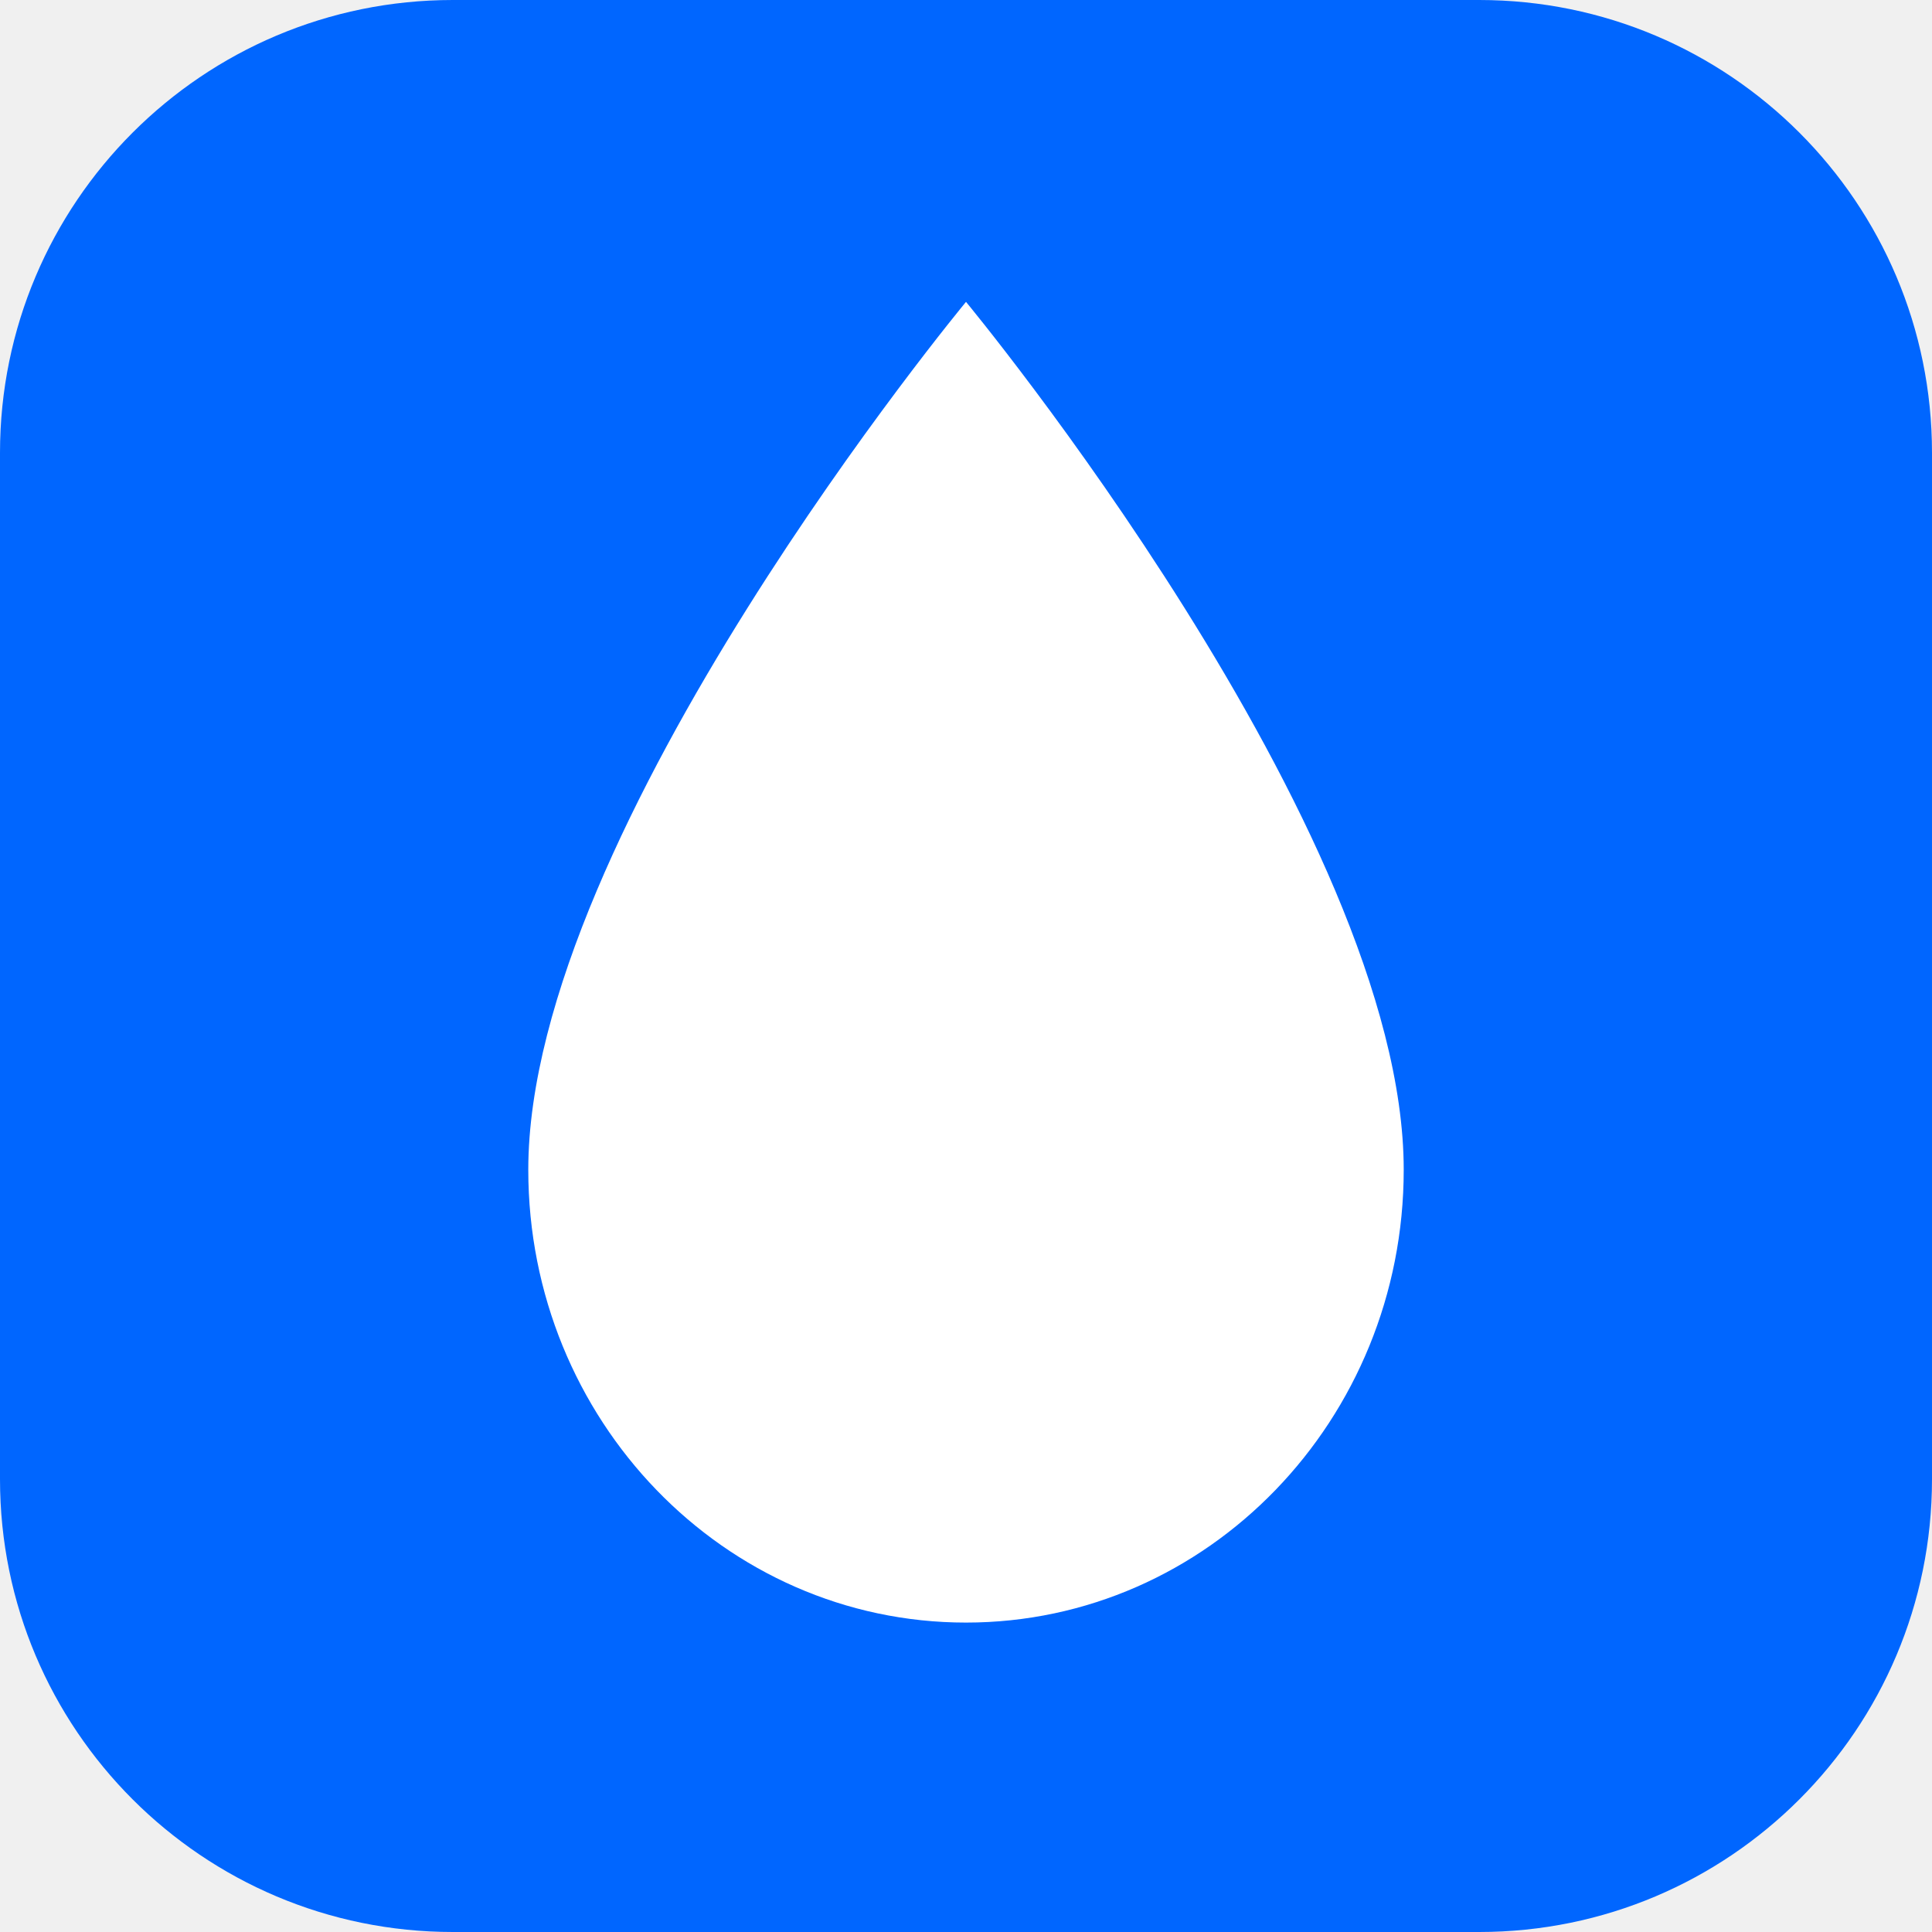
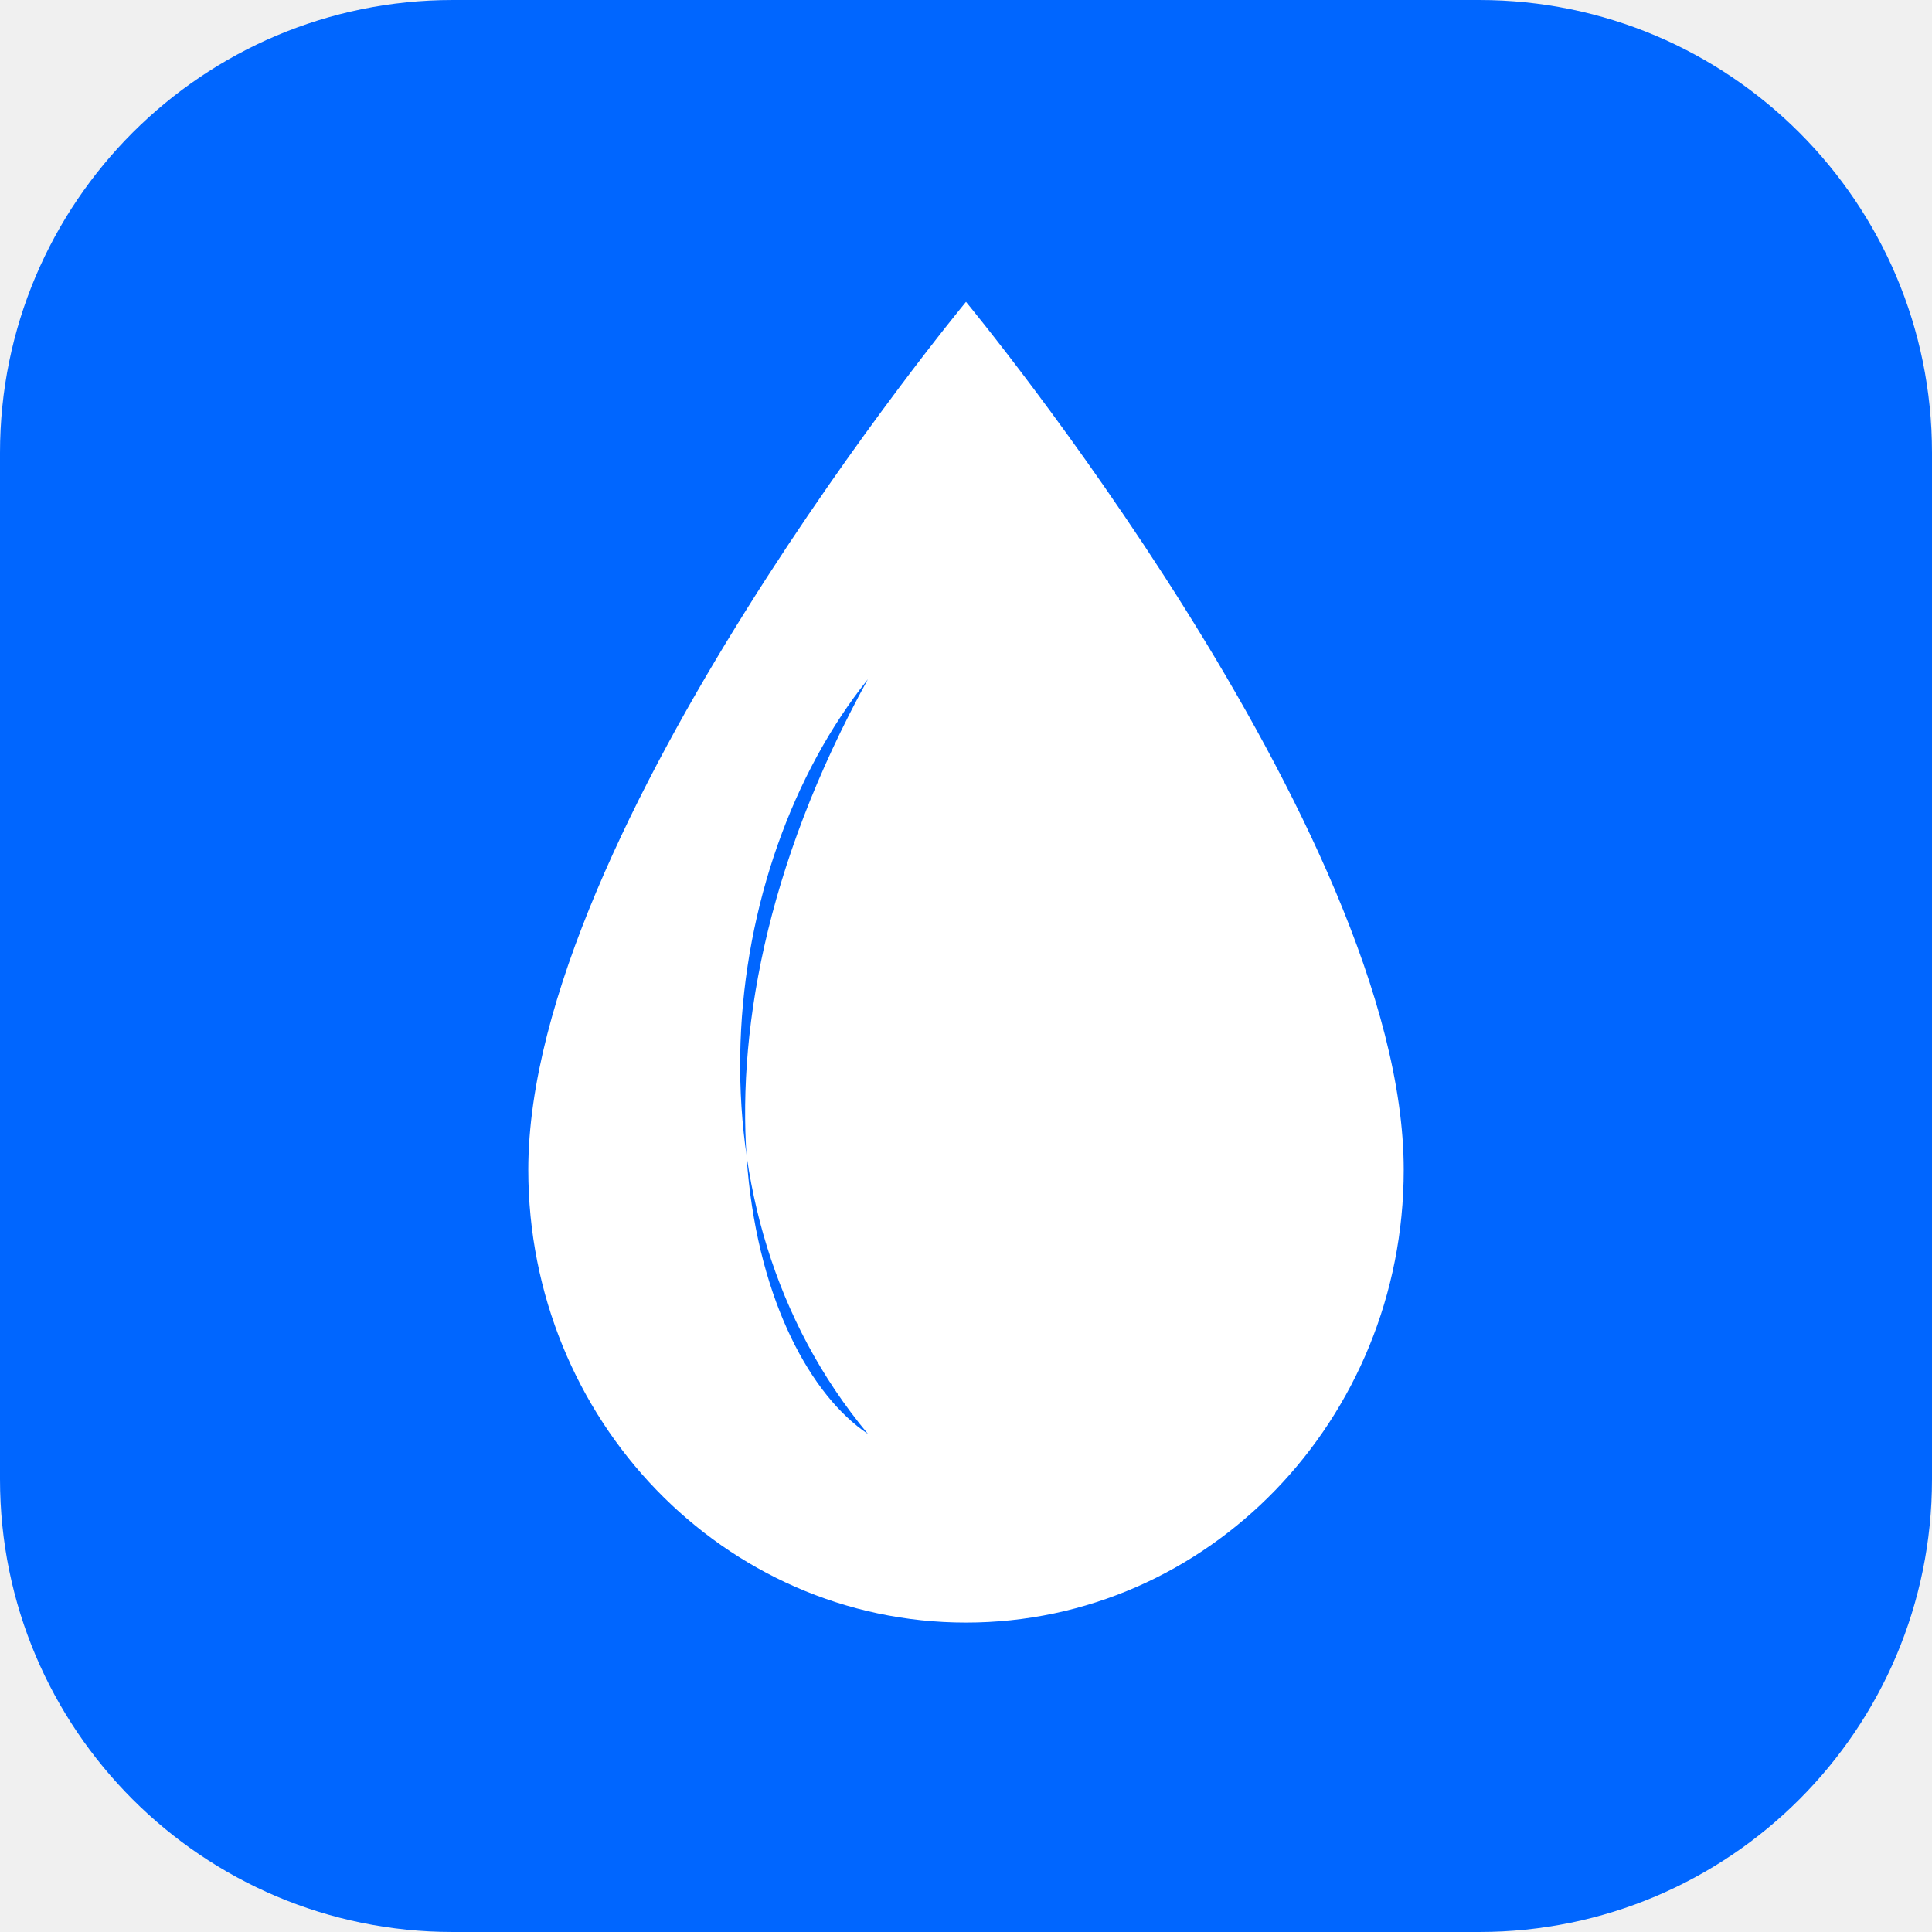
<svg xmlns="http://www.w3.org/2000/svg" width="512" height="512" viewBox="0 0 512 512" fill="none">
  <rect width="512" height="512" rx="120" fill="#0066FF" />
  <path d="M256 80C256 80 140 220 140 310C140 376.274 191.926 430 256 430C320.074 430 372 376.274 372 310C372 220 256 80 256 80Z" fill="white" />
+   <path d="M230 180C190 230 180 320 230 380C200 360 175 280 230 180Z" fill="#0066FF" />
</svg>
